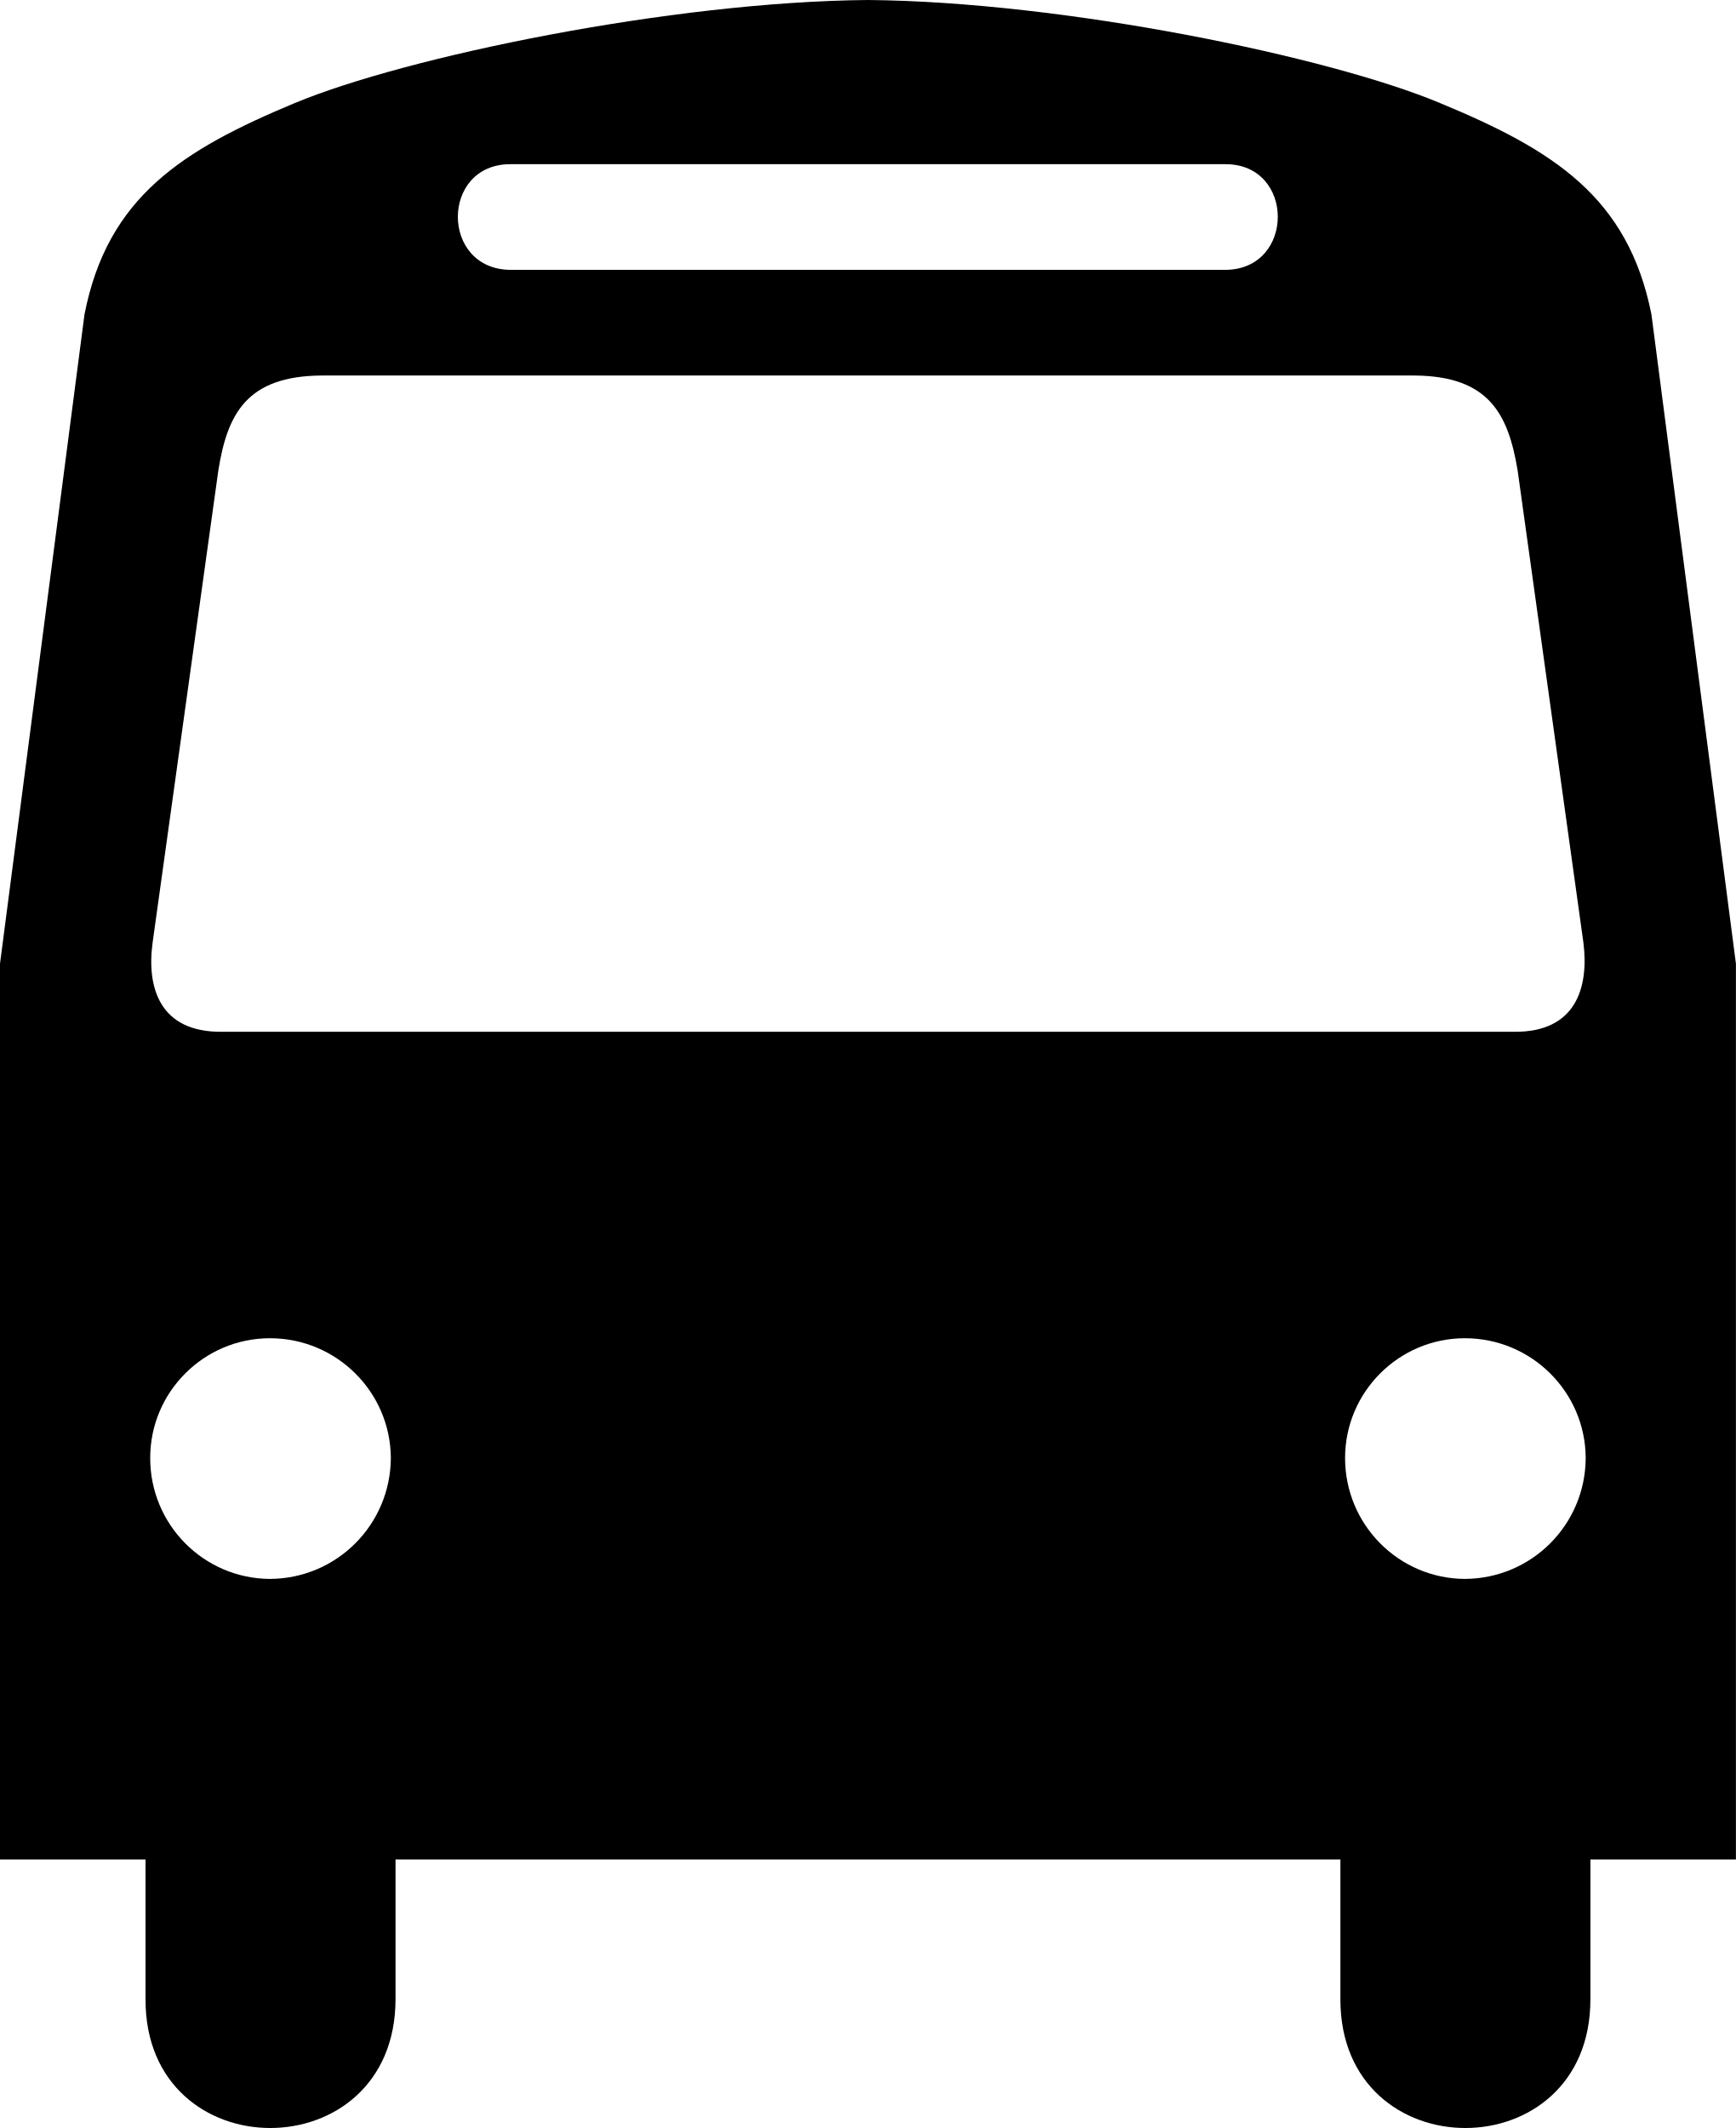
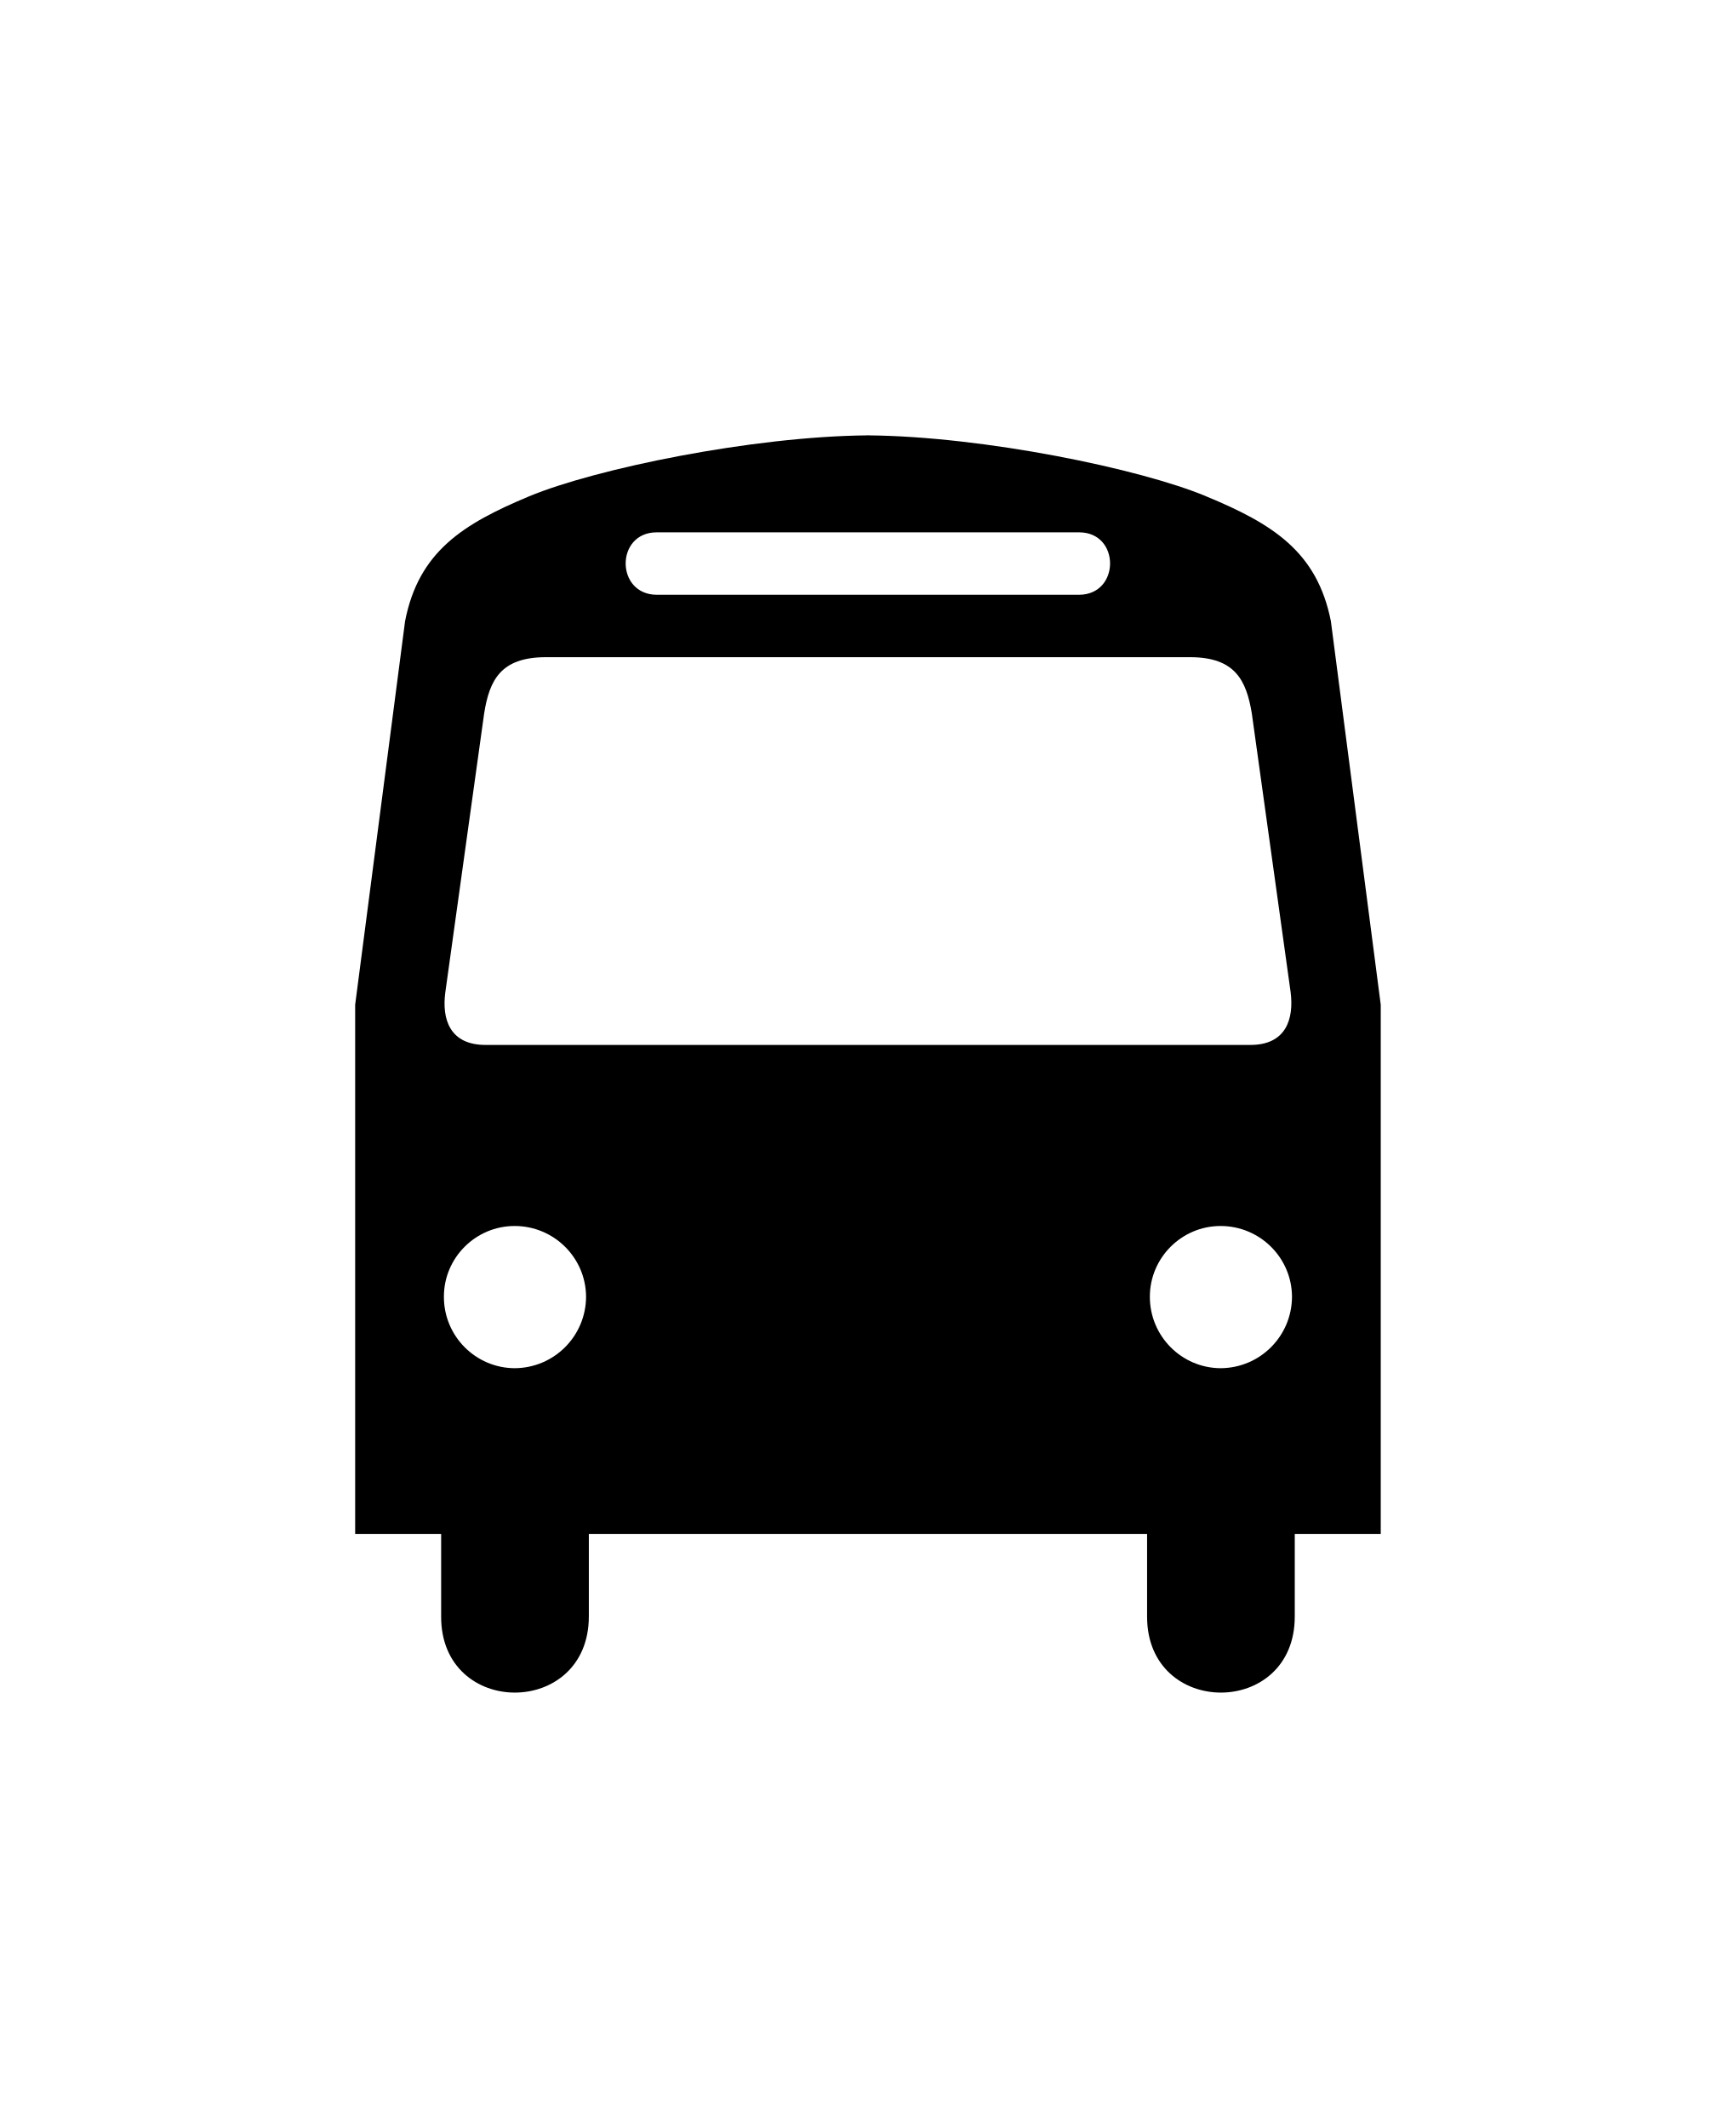
- <svg xmlns="http://www.w3.org/2000/svg" version="1.0" id="Layer_1" x="0px" y="0px" width="81.59px" height="99.992px" viewBox="0 0 81.59 99.992" enable-background="new 0 0 81.59 99.992" xml:space="preserve">
+ <svg xmlns="http://www.w3.org/2000/svg" version="1.1" id="Layer_1" x="0px" y="0px" width="81.59px" height="99.992px" viewBox="0 0 81.59 99.992" enable-background="new 0 0 81.59 99.992" xml:space="preserve">
  <path d="M68.848,68.51" />
  <path d="M12.687,68.51" />
  <g>
-     <path d="M77.619,14.775c-1.098-5.528-4.622-7.731-9.931-9.93C62.499,2.668,50.02,0.079,40.794,0   c-9.243,0.079-21.722,2.668-26.948,4.846c-5.271,2.199-8.795,4.402-9.875,9.93L0,45.284v42.091h6.84v6.564   c-0.027,8.071,11.745,8.071,11.75,0v-6.564h21.737h0.054H63v6.564c-0.014,8.071,11.759,8.071,11.75,0v-6.564h6.84V45.284   L77.619,14.775z M23.996,7.715h16.385h17.212c3.286-0.009,3.286,4.949,0,4.965H40.327H23.996   C20.694,12.664,20.694,7.706,23.996,7.715z M12.687,74.191c-3.101-0.015-5.631-2.542-5.627-5.682   c-0.004-3.099,2.526-5.627,5.627-5.627c3.136,0,5.665,2.528,5.683,5.627C18.352,71.649,15.823,74.177,12.687,74.191z    M40.381,48.482H10.426c-2.925,0.028-3.54-2.081-3.253-4.192l3.088-22.177c0.425-2.67,1.336-4.443,4.854-4.468h25.213h26.149   c3.498,0.025,4.412,1.797,4.854,4.468l3.09,22.177c0.266,2.112-0.348,4.22-3.256,4.192H40.381z M68.848,74.191   c-3.1-0.015-5.628-2.542-5.628-5.682c0-3.099,2.528-5.627,5.628-5.627c3.137,0,5.667,2.528,5.681,5.627   C74.515,71.649,71.985,74.177,68.848,74.191z" />
-     <path d="M40.381-0.007c0.135,0,0.277,0.006,0.414,0.007c0.137-0.001,0.278-0.007,0.414-0.007H40.381z" />
+     <path d="M62.552,29.186c-0.649-3.266-2.731-4.568-5.868-5.867c-3.065-1.286-10.438-2.815-15.89-2.862   c-5.461,0.047-12.833,1.577-15.921,2.863c-3.114,1.299-5.196,2.601-5.834,5.867L16.693,47.21v24.868h4.041v3.878   c-0.016,4.769,6.939,4.769,6.942,0v-3.878h12.842h0.032h13.364v3.878c-0.009,4.769,6.947,4.769,6.941,0v-3.878h4.041V47.21   L62.552,29.186z M30.87,25.014h9.68h10.168c1.942-0.005,1.942,2.925,0,2.934h-10.2H30.87C28.919,27.939,28.919,25.009,30.87,25.014   z M24.188,64.29c-1.832-0.01-3.327-1.503-3.324-3.357c-0.003-1.831,1.492-3.325,3.324-3.325c1.854,0,3.348,1.494,3.358,3.325   C27.536,62.787,26.042,64.281,24.188,64.29z M40.55,49.1H22.853c-1.728,0.016-2.091-1.229-1.922-2.477l1.825-13.103   c0.251-1.578,0.79-2.625,2.867-2.64h14.896h15.449c2.067,0.015,2.607,1.062,2.868,2.64l1.825,13.103   c0.158,1.248-0.205,2.493-1.924,2.477H40.55z M57.368,64.29c-1.831-0.01-3.324-1.503-3.324-3.357c0-1.831,1.493-3.325,3.324-3.325   c1.854,0,3.349,1.494,3.357,3.325C60.717,62.787,59.223,64.281,57.368,64.29z" />
+     <path d="M40.55,20.453c0.08,0,0.164,0.003,0.245,0.004c0.081,0,0.164-0.004,0.245-0.004H40.55z" />
  </g>
</svg>
